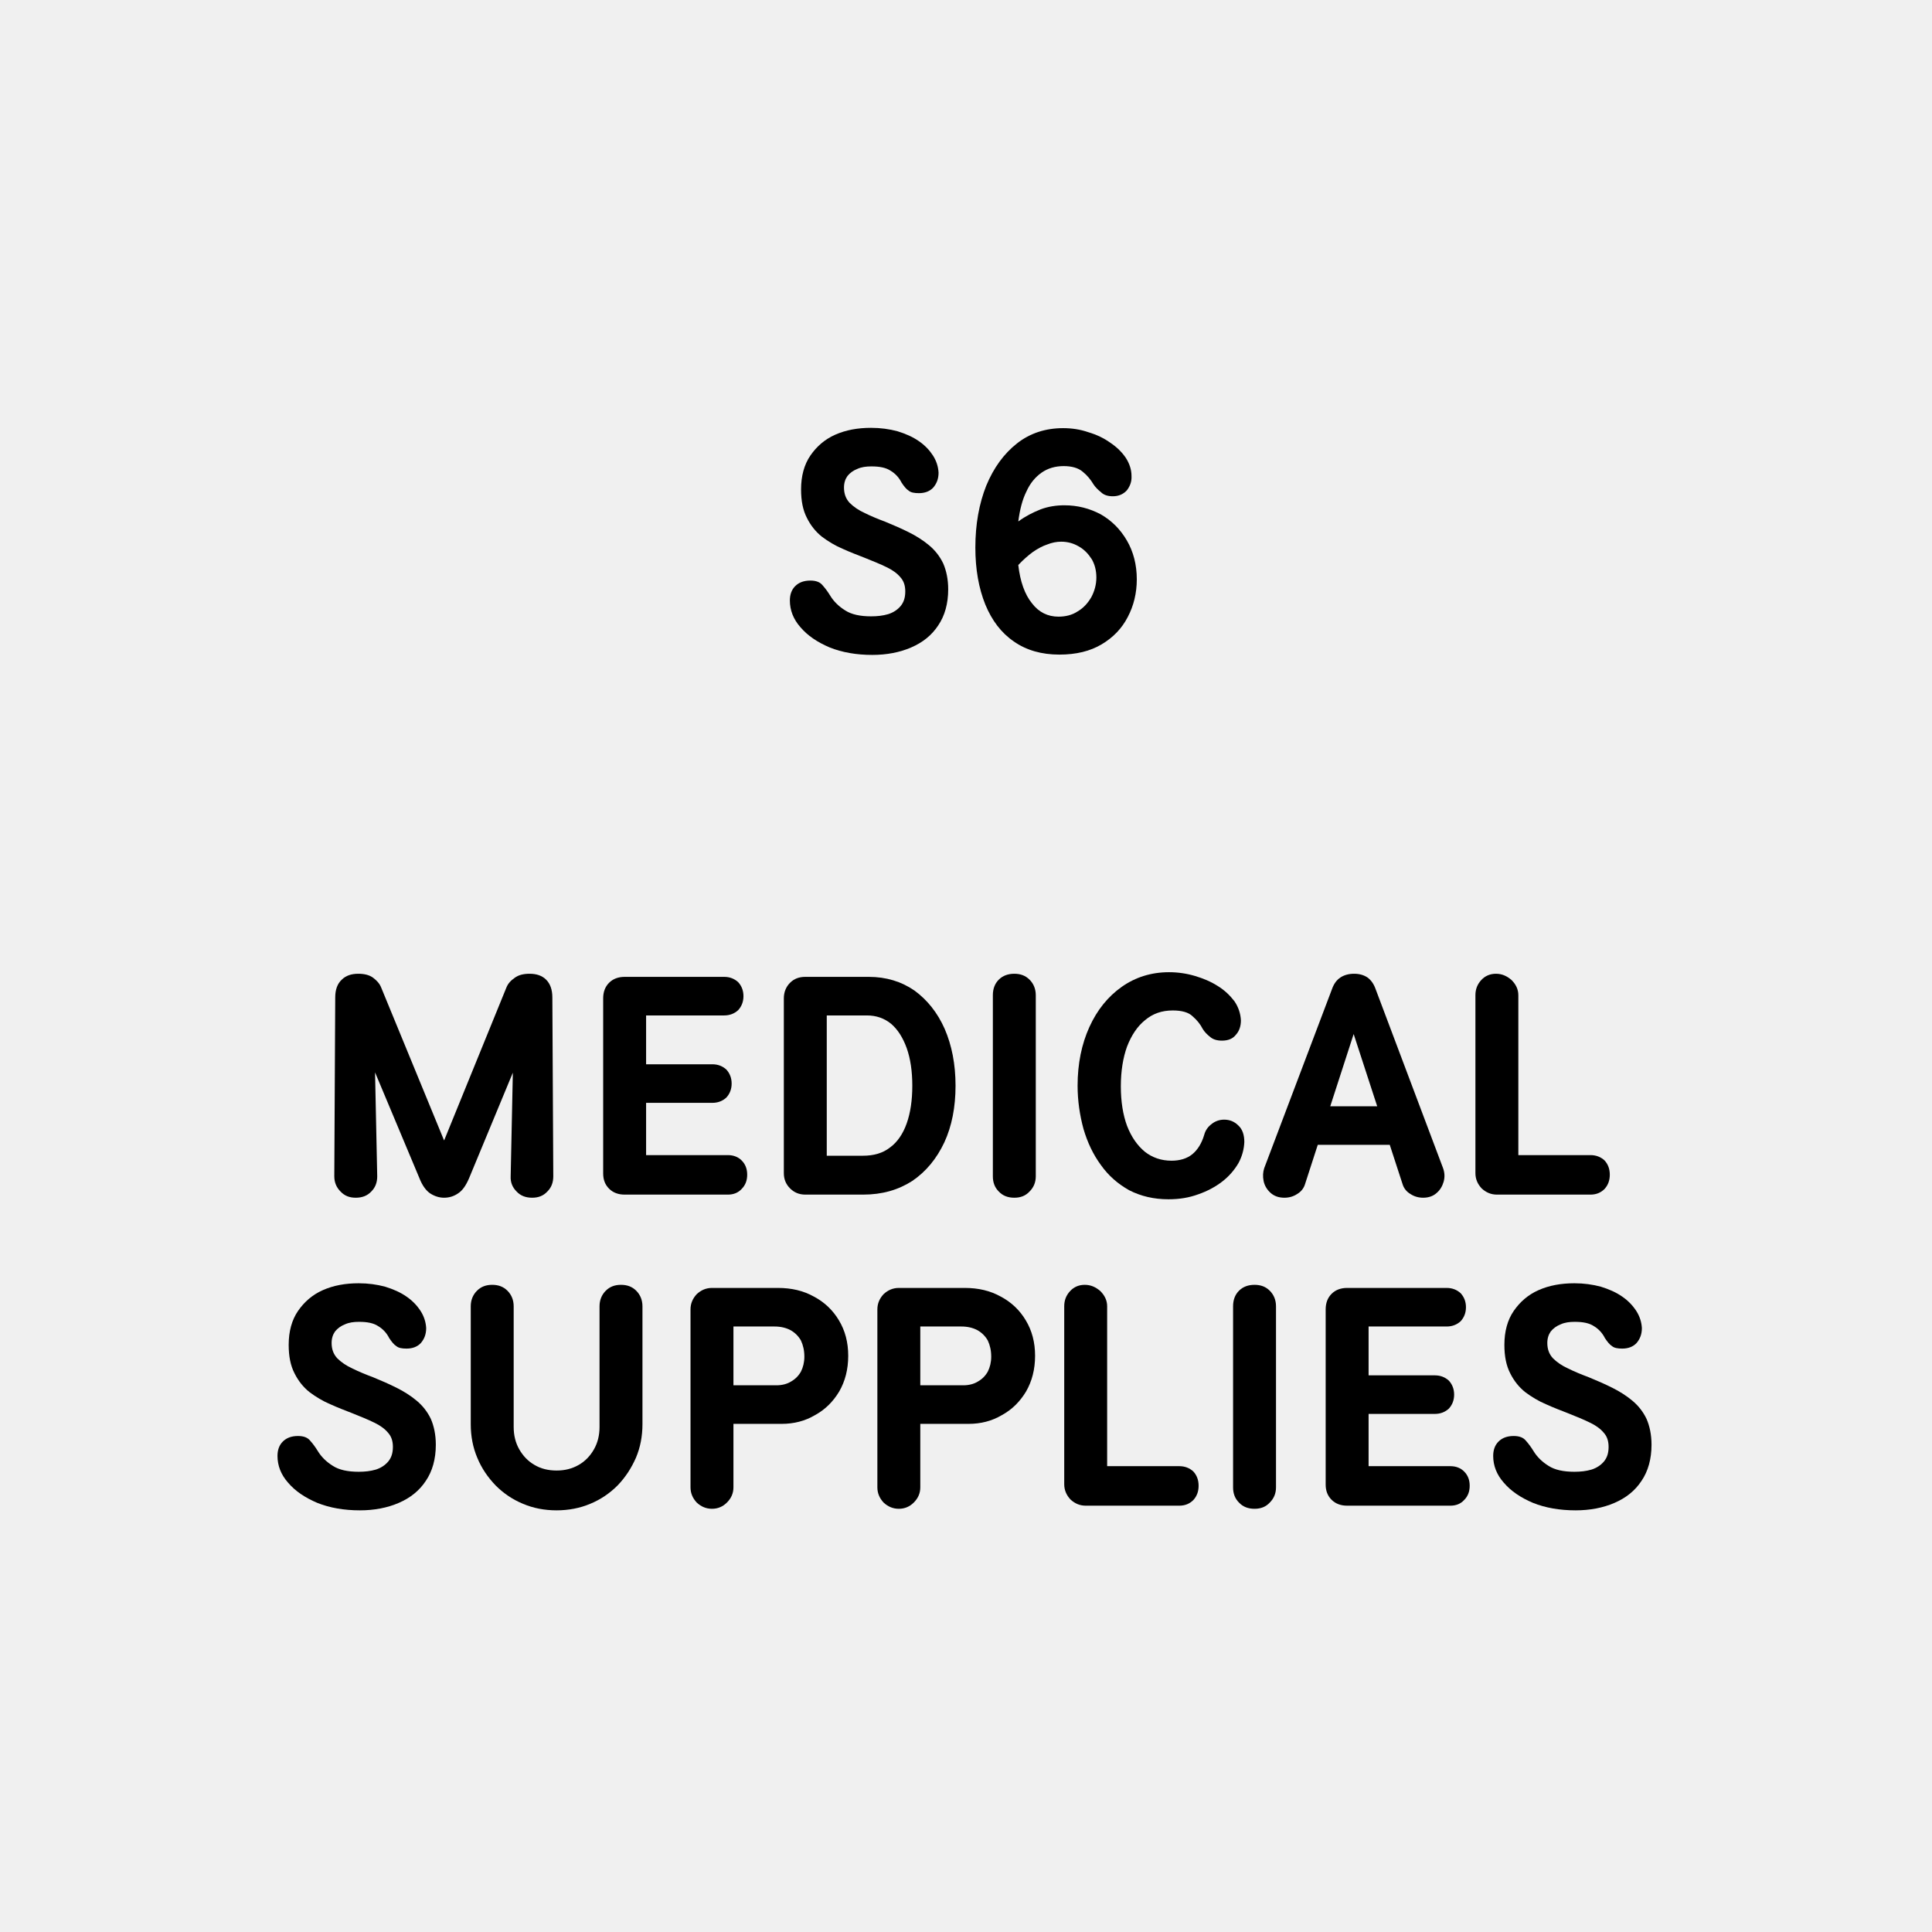
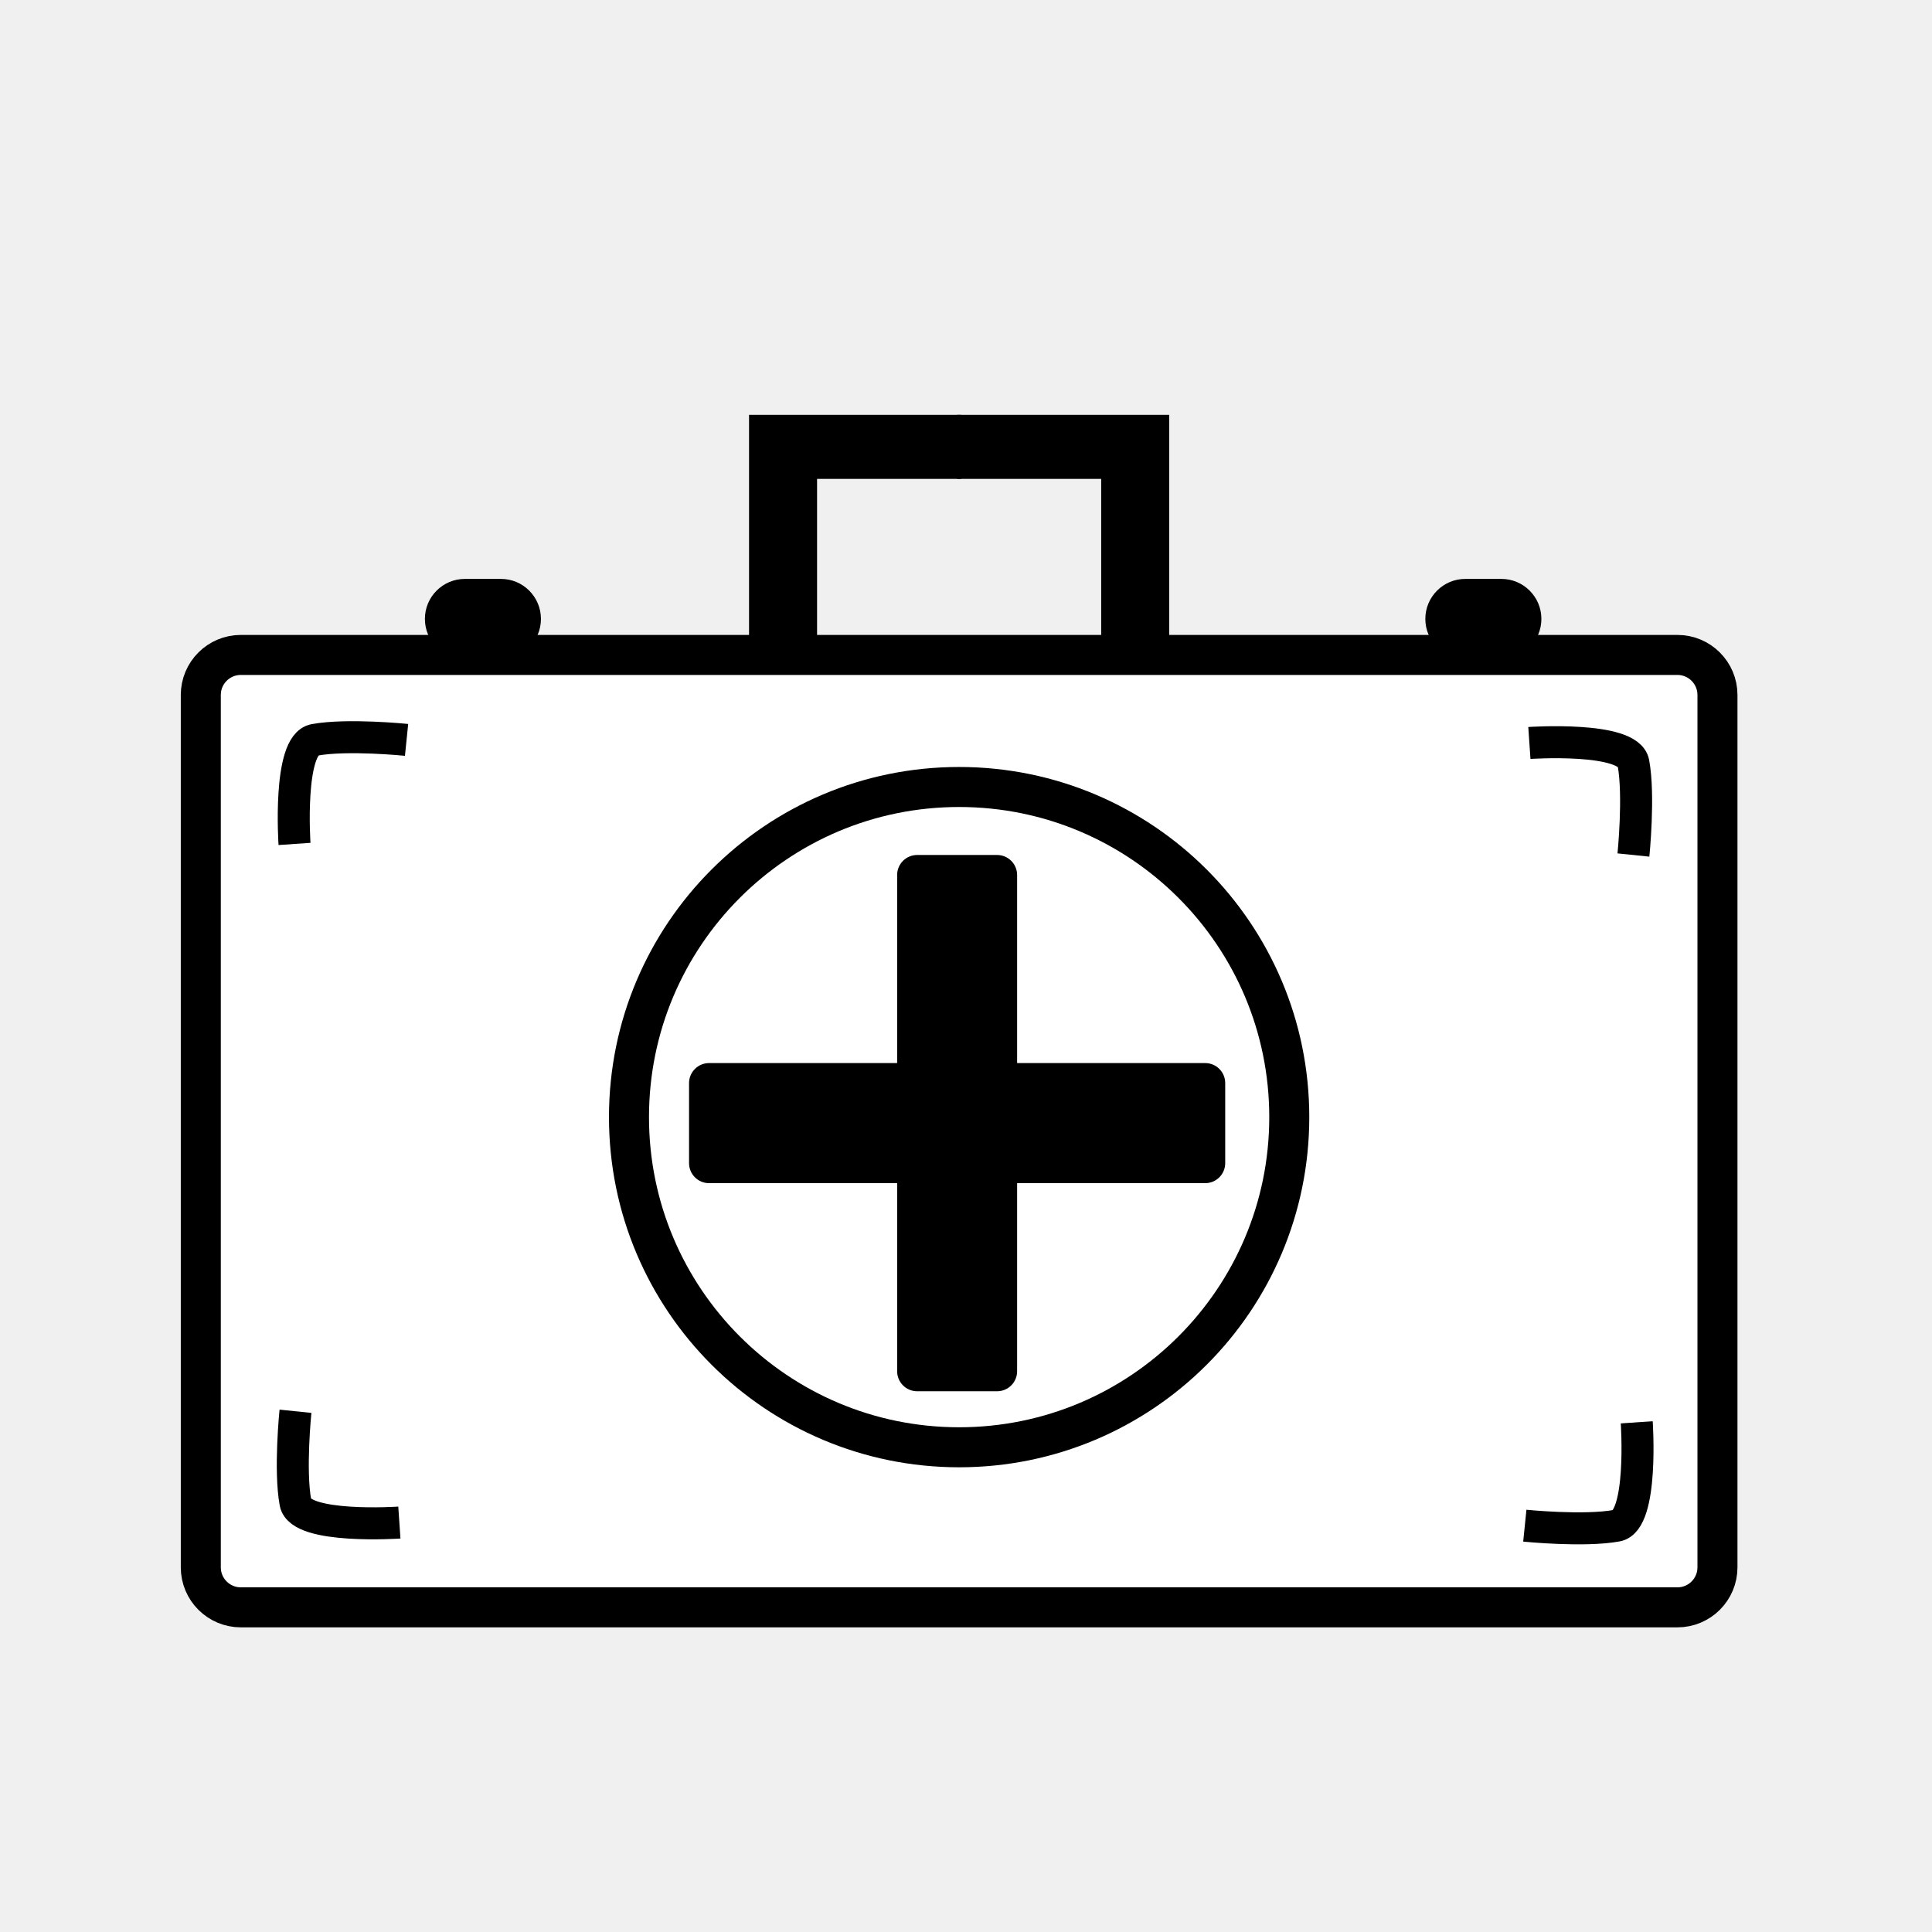
- <svg xmlns="http://www.w3.org/2000/svg" width="100%" height="100%" viewBox="0 0 265 265" version="1.1" xml:space="preserve" style="fill-rule:evenodd;clip-rule:evenodd;stroke-linejoin:round;stroke-miterlimit:2;">
-   <g transform="matrix(1,0,0,1,-1520.38,-1.13687e-13)">
-     <g id="R6_Medical-Supplies" transform="matrix(1,0,0,1,1520.38,1.13687e-13)">
+ <svg xmlns="http://www.w3.org/2000/svg" width="100%" height="100%" viewBox="0 0 265 265" version="1.1" xml:space="preserve" style="fill-rule:evenodd;clip-rule:evenodd;stroke-miterlimit:100;">
+   <g transform="matrix(1,0,0,1,-1679.38,-1.13687e-13)">
+     <g id="R6_Medical-Supplies" transform="matrix(1,0,0,1,1679.38,1.13687e-13)">
      <rect x="0" y="0" width="264.567" height="264.567" style="fill:none;" />
-       <g transform="matrix(1,0,0,1,-1282.53,-554.246)">
-         <g transform="matrix(42.6667,0,0,42.6667,1389.25,643.436)">
-           <path d="M0.303,0.015C0.252,0.015 0.206,0.007 0.166,-0.009C0.126,-0.026 0.095,-0.047 0.072,-0.074C0.049,-0.1 0.038,-0.129 0.038,-0.16C0.038,-0.178 0.043,-0.194 0.055,-0.206C0.067,-0.218 0.083,-0.224 0.104,-0.224C0.122,-0.224 0.135,-0.219 0.143,-0.209C0.152,-0.199 0.16,-0.188 0.168,-0.175C0.179,-0.157 0.195,-0.141 0.216,-0.128C0.236,-0.115 0.264,-0.109 0.299,-0.109C0.319,-0.109 0.337,-0.111 0.354,-0.116C0.37,-0.121 0.384,-0.13 0.394,-0.142C0.404,-0.154 0.409,-0.169 0.409,-0.189C0.409,-0.208 0.404,-0.223 0.393,-0.235C0.383,-0.247 0.368,-0.258 0.349,-0.267C0.329,-0.277 0.306,-0.286 0.279,-0.297C0.256,-0.306 0.232,-0.315 0.208,-0.326C0.184,-0.336 0.161,-0.35 0.141,-0.365C0.121,-0.381 0.105,-0.401 0.093,-0.425C0.08,-0.45 0.074,-0.48 0.074,-0.517C0.074,-0.56 0.084,-0.597 0.104,-0.626C0.124,-0.655 0.15,-0.678 0.184,-0.693C0.218,-0.708 0.256,-0.715 0.299,-0.715C0.33,-0.715 0.358,-0.711 0.384,-0.704C0.41,-0.696 0.433,-0.686 0.453,-0.672C0.472,-0.659 0.487,-0.643 0.498,-0.626C0.509,-0.609 0.515,-0.59 0.516,-0.571C0.516,-0.551 0.51,-0.536 0.499,-0.523C0.488,-0.511 0.472,-0.505 0.453,-0.505C0.438,-0.505 0.427,-0.507 0.42,-0.513C0.412,-0.518 0.405,-0.527 0.397,-0.539C0.389,-0.555 0.377,-0.568 0.362,-0.577C0.347,-0.587 0.327,-0.591 0.3,-0.591C0.283,-0.591 0.268,-0.589 0.255,-0.583C0.242,-0.578 0.231,-0.57 0.223,-0.56C0.216,-0.55 0.212,-0.538 0.212,-0.523C0.212,-0.503 0.218,-0.487 0.23,-0.474C0.243,-0.461 0.259,-0.45 0.279,-0.441C0.299,-0.431 0.321,-0.422 0.345,-0.413C0.372,-0.402 0.397,-0.391 0.421,-0.379C0.445,-0.367 0.467,-0.353 0.486,-0.337C0.505,-0.321 0.52,-0.302 0.531,-0.279C0.541,-0.256 0.547,-0.228 0.547,-0.196C0.547,-0.15 0.536,-0.111 0.515,-0.08C0.494,-0.048 0.465,-0.025 0.428,-0.009C0.391,0.007 0.349,0.015 0.303,0.015Z" style="fill-rule:nonzero;" />
+       <clipPath id="_clip1">
+         <rect x="0" y="0" width="264.567" height="264.567" />
+       </clipPath>
+       <g clip-path="url(#_clip1)">
+         <g transform="matrix(0.205835,0,0,0.205835,131.283,141.429)">
+           <g transform="matrix(1,0,0,1,-642.667,-642.667)">
+             <clipPath id="_clip2">
+               <rect x="0" y="0" width="1285.33" height="1285.33" />
+             </clipPath>
+             <g clip-path="url(#_clip2)">
+               <g id="Rectangle-1" transform="matrix(2.66667,0,0,2.66667,0,0)">
+                 <path d="M62,147L421,147C426.52,147 431,151.48 431,157L431,375C431,380.52 426.52,385 421,385L62,385C56.48,385 52,380.52 52,375L52,157C52,151.48 56.48,147 62,147Z" style="fill:white;stroke:black;stroke-width:10px;" />
+               </g>
+               <g id="Ellipse-1" transform="matrix(2.66667,0,0,2.66667,0,0)">
+                 <path d="M241.5,180C287.06,180 324,216.94 324,262.5C324,308.06 287.06,345 241.5,345C195.94,345 159,308.06 159,262.5C159,216.94 195.94,180 241.5,180Z" style="fill:none;stroke:black;stroke-width:10px;" />
+               </g>
+               <g id="Rectangle-11" transform="matrix(2.66667,0,0,2.66667,0,0)">
+                 <path d="M231.01,196.99L250.99,196.99C253.75,196.99 255.99,199.23 255.99,201.99L255.99,326C255.99,328.76 253.75,331 250.99,331L231.01,331C228.25,331 226.01,328.76 226.01,326L226.01,201.99C226.01,199.23 228.25,196.99 231.01,196.99Z" />
+               </g>
+               <g id="Rectangle-1-copy" transform="matrix(2.66667,0,0,2.66667,0,0)">
+                 <path d="M307.99,253.99L307.99,274C307.99,276.76 305.75,279 302.99,279L179.01,279C176.25,279 174.01,276.76 174.01,274L174.01,253.99C174.01,251.23 176.25,248.99 179.01,248.99L302.99,248.99C305.75,248.99 307.99,251.23 307.99,253.99Z" />
+               </g>
+               <g id="Shape-1-copy" transform="matrix(2.66667,0,0,2.66667,0,0)">
+                 <path d="M241,103L277,103L277,147L294,147L294,87L241,87C241.07,87 240.99,103 241,103Z" />
+               </g>
+               <g id="Shape-1-copy-2" transform="matrix(2.66667,0,0,2.66667,0,0)">
+                 <path d="M242,103L206,103L206,147L189,147L189,87L242,87C241.93,87 242.01,103 242,103Z" />
+               </g>
+               <g id="Rectangle-2" transform="matrix(2.66667,0,0,2.66667,0,0)">
+                 <path d="M118,128L127,128C132.52,128 137,132.48 137,138C137,143.52 132.52,148 127,148L118,148C112.48,148 108,143.52 108,138C108,132.48 112.48,128 118,128Z" />
+               </g>
+               <g id="Shape-1" transform="matrix(2.66667,0,0,2.66667,0,0)">
+                 <path d="M384,169C384,169 408.77,167.3 410,174C411.51,182.21 410,197 410,197" style="fill:none;stroke:black;stroke-width:8px;stroke-linejoin:round;stroke-miterlimit:4;" />
+               </g>
+               <g id="Shape-1-copy-3" transform="matrix(2.66667,0,0,2.66667,0,0)">
+                 <path d="M75.42,194.23C75.42,194.23 73.72,169.47 80.42,168.23C88.63,166.72 103.42,168.23 103.42,168.23" style="fill:none;stroke:black;stroke-width:8px;stroke-linejoin:round;stroke-miterlimit:4;" />
+               </g>
+               <g id="Shape-1-copy-4" transform="matrix(2.66667,0,0,2.66667,0,0)">
+                 <path d="M101.62,363.81C101.62,363.81 76.89,365.5 75.66,358.85C74.15,350.69 75.66,336 75.66,336" style="fill:none;stroke:black;stroke-width:8px;stroke-linejoin:round;stroke-miterlimit:4;" />
+               </g>
+               <g id="Shape-1-copy-5" transform="matrix(2.66667,0,0,2.66667,0,0)">
+                 <path d="M410.83,338.76C410.83,338.76 412.53,363.36 405.83,364.59C397.63,366.09 382.86,364.59 382.86,364.59" style="fill:none;stroke:black;stroke-width:8px;stroke-linejoin:round;stroke-miterlimit:4;" />
+               </g>
+               <g id="Rectangle-2-copy" transform="matrix(2.66667,0,0,2.66667,0,0)">
+                 <path d="M368,128L377,128C382.52,128 387,132.48 387,138C387,143.52 382.52,148 377,148L368,148C362.48,148 358,143.52 358,138C358,132.48 362.48,128 368,128Z" />
+               </g>
+             </g>
+           </g>
        </g>
-         <g transform="matrix(42.6667,0,0,42.6667,1414.18,643.436)">
-           <path d="M0.32,0.014C0.263,0.014 0.214,0 0.174,-0.028C0.133,-0.056 0.103,-0.096 0.082,-0.147C0.061,-0.199 0.05,-0.26 0.05,-0.33C0.05,-0.405 0.062,-0.471 0.085,-0.529C0.109,-0.587 0.142,-0.632 0.184,-0.665C0.226,-0.698 0.276,-0.714 0.332,-0.714C0.36,-0.714 0.387,-0.71 0.413,-0.701C0.44,-0.693 0.463,-0.682 0.484,-0.667C0.505,-0.653 0.522,-0.636 0.534,-0.618C0.546,-0.599 0.552,-0.58 0.552,-0.56C0.553,-0.542 0.547,-0.527 0.537,-0.514C0.526,-0.502 0.511,-0.495 0.492,-0.495C0.476,-0.495 0.463,-0.499 0.454,-0.508C0.444,-0.516 0.436,-0.524 0.43,-0.533C0.421,-0.548 0.41,-0.562 0.395,-0.574C0.381,-0.586 0.36,-0.592 0.334,-0.592C0.307,-0.592 0.283,-0.585 0.263,-0.571C0.243,-0.557 0.226,-0.537 0.214,-0.51C0.201,-0.484 0.193,-0.452 0.188,-0.414C0.211,-0.431 0.235,-0.443 0.26,-0.453C0.284,-0.462 0.31,-0.466 0.336,-0.466C0.379,-0.466 0.417,-0.456 0.453,-0.437C0.488,-0.417 0.516,-0.389 0.537,-0.353C0.558,-0.317 0.569,-0.275 0.569,-0.228C0.569,-0.184 0.559,-0.143 0.54,-0.107C0.521,-0.07 0.493,-0.041 0.456,-0.019C0.419,0.003 0.374,0.014 0.32,0.014ZM0.188,-0.274C0.194,-0.221 0.209,-0.179 0.232,-0.151C0.254,-0.122 0.283,-0.108 0.317,-0.108C0.34,-0.108 0.361,-0.113 0.379,-0.125C0.398,-0.136 0.412,-0.152 0.423,-0.171C0.433,-0.19 0.439,-0.211 0.439,-0.234C0.439,-0.256 0.434,-0.276 0.424,-0.293C0.413,-0.31 0.4,-0.324 0.382,-0.334C0.365,-0.344 0.346,-0.349 0.326,-0.349C0.311,-0.349 0.296,-0.346 0.281,-0.34C0.266,-0.335 0.251,-0.327 0.235,-0.316C0.22,-0.305 0.204,-0.291 0.188,-0.274Z" style="fill-rule:nonzero;" />
-         </g>
-         <g transform="matrix(42.6667,0,0,42.6667,1440.37,643.436)">
-                 </g>
-         <g transform="matrix(42.6667,0,0,42.6667,1324.97,718.103)">
-           <path d="M0.149,0.01C0.129,0.01 0.113,0.004 0.1,-0.01C0.087,-0.023 0.08,-0.039 0.08,-0.059L0.083,-0.634C0.083,-0.659 0.09,-0.678 0.104,-0.691C0.117,-0.704 0.135,-0.71 0.157,-0.71C0.177,-0.71 0.193,-0.706 0.205,-0.697C0.217,-0.688 0.226,-0.678 0.231,-0.665L0.433,-0.174L0.633,-0.665C0.638,-0.678 0.647,-0.688 0.66,-0.697C0.672,-0.706 0.688,-0.71 0.708,-0.71C0.73,-0.71 0.748,-0.704 0.761,-0.691C0.774,-0.678 0.781,-0.659 0.781,-0.634L0.784,-0.059C0.784,-0.039 0.778,-0.023 0.765,-0.01C0.752,0.004 0.736,0.01 0.716,0.01C0.696,0.01 0.679,0.004 0.666,-0.01C0.653,-0.023 0.646,-0.039 0.647,-0.059L0.654,-0.392L0.513,-0.052C0.503,-0.029 0.492,-0.013 0.478,-0.004C0.465,0.005 0.45,0.01 0.433,0.01C0.417,0.01 0.402,0.005 0.388,-0.004C0.375,-0.013 0.363,-0.029 0.354,-0.052L0.211,-0.393L0.218,-0.059C0.218,-0.039 0.212,-0.023 0.199,-0.01C0.186,0.004 0.169,0.01 0.149,0.01Z" style="fill-rule:nonzero;" />
-         </g>
-         <g transform="matrix(42.6667,0,0,42.6667,1361.85,718.103)">
-           <path d="M0.149,-0C0.129,-0 0.112,-0.006 0.099,-0.019C0.086,-0.032 0.08,-0.048 0.08,-0.068L0.08,-0.631C0.08,-0.651 0.086,-0.668 0.099,-0.681C0.112,-0.694 0.129,-0.7 0.149,-0.7L0.218,-0.7L0.218,-0L0.149,-0ZM0.172,-0.576L0.172,-0.7L0.469,-0.7C0.487,-0.7 0.502,-0.694 0.514,-0.683C0.525,-0.671 0.531,-0.656 0.531,-0.638C0.531,-0.62 0.525,-0.605 0.514,-0.593C0.502,-0.582 0.487,-0.576 0.469,-0.576L0.172,-0.576ZM0.173,-0.295L0.173,-0.419L0.431,-0.419C0.449,-0.419 0.464,-0.413 0.476,-0.402C0.487,-0.39 0.493,-0.375 0.493,-0.357C0.493,-0.339 0.487,-0.324 0.476,-0.312C0.464,-0.301 0.449,-0.295 0.431,-0.295L0.173,-0.295ZM0.183,-0L0.183,-0.127L0.481,-0.127C0.499,-0.127 0.514,-0.121 0.525,-0.11C0.537,-0.098 0.543,-0.083 0.543,-0.064C0.543,-0.045 0.537,-0.03 0.525,-0.018C0.514,-0.006 0.499,-0 0.481,-0L0.183,-0Z" style="fill-rule:nonzero;" />
-         </g>
-         <g transform="matrix(42.6667,0,0,42.6667,1386.63,718.103)">
-           <path d="M0.149,-0C0.129,-0 0.113,-0.007 0.1,-0.02C0.087,-0.033 0.08,-0.049 0.08,-0.069L0.08,-0.631C0.08,-0.651 0.087,-0.668 0.1,-0.681C0.113,-0.694 0.129,-0.7 0.149,-0.7L0.353,-0.7C0.409,-0.7 0.458,-0.685 0.5,-0.656C0.541,-0.626 0.574,-0.585 0.597,-0.533C0.62,-0.48 0.632,-0.419 0.632,-0.35C0.632,-0.281 0.62,-0.22 0.596,-0.168C0.571,-0.115 0.537,-0.074 0.493,-0.044C0.448,-0.015 0.396,-0 0.335,-0L0.149,-0ZM0.218,-0.125L0.334,-0.125C0.369,-0.125 0.398,-0.133 0.422,-0.152C0.445,-0.169 0.463,-0.195 0.475,-0.229C0.487,-0.263 0.493,-0.303 0.493,-0.35C0.493,-0.397 0.487,-0.437 0.475,-0.471C0.463,-0.504 0.447,-0.53 0.425,-0.549C0.403,-0.567 0.377,-0.576 0.347,-0.576L0.218,-0.576L0.218,-0.125Z" style="fill-rule:nonzero;" />
-         </g>
-         <g transform="matrix(42.6667,0,0,42.6667,1415.3,718.103)">
-           <path d="M0.149,0.01C0.129,0.01 0.112,0.004 0.099,-0.01C0.086,-0.023 0.08,-0.039 0.08,-0.059L0.08,-0.641C0.08,-0.661 0.086,-0.678 0.099,-0.691C0.112,-0.704 0.129,-0.71 0.149,-0.71C0.169,-0.71 0.185,-0.704 0.198,-0.691C0.211,-0.678 0.218,-0.661 0.218,-0.641L0.218,-0.059C0.218,-0.039 0.211,-0.023 0.198,-0.01C0.185,0.004 0.169,0.01 0.149,0.01Z" style="fill-rule:nonzero;" />
-         </g>
-         <g transform="matrix(42.6667,0,0,42.6667,1427.99,718.103)">
-           <path d="M0.347,0.015C0.3,0.015 0.258,0.005 0.221,-0.014C0.185,-0.034 0.154,-0.061 0.13,-0.095C0.105,-0.129 0.087,-0.167 0.074,-0.211C0.062,-0.255 0.055,-0.302 0.055,-0.35C0.055,-0.421 0.068,-0.484 0.093,-0.539C0.118,-0.594 0.153,-0.637 0.197,-0.668C0.241,-0.699 0.292,-0.715 0.349,-0.715C0.377,-0.715 0.405,-0.711 0.432,-0.703C0.459,-0.695 0.483,-0.685 0.505,-0.671C0.528,-0.657 0.545,-0.64 0.559,-0.622C0.572,-0.603 0.579,-0.582 0.58,-0.56C0.58,-0.542 0.575,-0.526 0.564,-0.514C0.554,-0.501 0.539,-0.495 0.519,-0.495C0.503,-0.495 0.49,-0.499 0.481,-0.507C0.471,-0.515 0.463,-0.523 0.457,-0.533C0.45,-0.547 0.439,-0.561 0.425,-0.573C0.412,-0.586 0.39,-0.592 0.361,-0.592C0.326,-0.592 0.297,-0.582 0.272,-0.561C0.247,-0.541 0.228,-0.512 0.214,-0.476C0.201,-0.44 0.194,-0.397 0.194,-0.348C0.194,-0.299 0.201,-0.256 0.214,-0.221C0.228,-0.185 0.247,-0.158 0.271,-0.138C0.295,-0.119 0.324,-0.109 0.357,-0.109C0.384,-0.109 0.407,-0.116 0.424,-0.13C0.441,-0.144 0.454,-0.165 0.462,-0.192C0.466,-0.207 0.474,-0.218 0.486,-0.227C0.497,-0.236 0.511,-0.241 0.526,-0.241C0.544,-0.241 0.559,-0.235 0.572,-0.222C0.585,-0.21 0.591,-0.192 0.591,-0.169C0.59,-0.146 0.584,-0.123 0.572,-0.101C0.559,-0.079 0.542,-0.059 0.52,-0.042C0.498,-0.025 0.472,-0.011 0.443,-0.001C0.413,0.01 0.382,0.015 0.347,0.015Z" style="fill-rule:nonzero;" />
-         </g>
-         <g transform="matrix(42.6667,0,0,42.6667,1454.91,718.103)">
-           <path d="M0.089,0.01C0.071,0.01 0.056,0.005 0.044,-0.006C0.033,-0.016 0.025,-0.029 0.022,-0.044C0.019,-0.059 0.02,-0.073 0.024,-0.085L0.242,-0.661C0.248,-0.678 0.257,-0.69 0.269,-0.698C0.281,-0.706 0.296,-0.71 0.313,-0.71C0.33,-0.71 0.344,-0.706 0.356,-0.698C0.367,-0.69 0.376,-0.678 0.382,-0.661L0.599,-0.085C0.604,-0.071 0.605,-0.057 0.601,-0.042C0.597,-0.028 0.59,-0.015 0.578,-0.005C0.567,0.005 0.552,0.01 0.535,0.01C0.52,0.01 0.506,0.006 0.494,-0.002C0.482,-0.009 0.473,-0.02 0.469,-0.033L0.295,-0.567L0.328,-0.567L0.155,-0.033C0.151,-0.02 0.142,-0.009 0.13,-0.002C0.118,0.006 0.104,0.01 0.089,0.01ZM0.14,-0.16L0.14,-0.284L0.472,-0.284L0.472,-0.16L0.14,-0.16Z" style="fill-rule:nonzero;" />
-         </g>
-         <g transform="matrix(42.6667,0,0,42.6667,1481.49,718.103)">
-           <path d="M0.149,-0C0.13,-0 0.114,-0.007 0.1,-0.02C0.087,-0.034 0.08,-0.05 0.08,-0.069L0.08,-0.641C0.08,-0.66 0.086,-0.676 0.099,-0.69C0.111,-0.703 0.127,-0.71 0.146,-0.71C0.165,-0.71 0.181,-0.703 0.196,-0.69C0.21,-0.676 0.218,-0.66 0.218,-0.641L0.218,-0.127L0.45,-0.127C0.468,-0.127 0.483,-0.121 0.495,-0.11C0.506,-0.098 0.512,-0.083 0.512,-0.064C0.512,-0.045 0.506,-0.03 0.495,-0.018C0.483,-0.006 0.468,-0 0.45,-0L0.149,-0Z" style="fill-rule:nonzero;" />
-         </g>
-         <g transform="matrix(42.6667,0,0,42.6667,1504.65,718.103)">
-                 </g>
-         <g transform="matrix(42.6667,0,0,42.6667,1318.97,760.77)">
-           <path d="M0.303,0.015C0.252,0.015 0.206,0.007 0.166,-0.009C0.126,-0.026 0.095,-0.047 0.072,-0.074C0.049,-0.1 0.038,-0.129 0.038,-0.16C0.038,-0.178 0.043,-0.194 0.055,-0.206C0.067,-0.218 0.083,-0.224 0.104,-0.224C0.122,-0.224 0.135,-0.219 0.143,-0.209C0.152,-0.199 0.16,-0.188 0.168,-0.175C0.179,-0.157 0.195,-0.141 0.216,-0.128C0.236,-0.115 0.264,-0.109 0.299,-0.109C0.319,-0.109 0.337,-0.111 0.354,-0.116C0.37,-0.121 0.384,-0.13 0.394,-0.142C0.404,-0.154 0.409,-0.169 0.409,-0.189C0.409,-0.208 0.404,-0.223 0.393,-0.235C0.383,-0.247 0.368,-0.258 0.349,-0.267C0.329,-0.277 0.306,-0.286 0.279,-0.297C0.256,-0.306 0.232,-0.315 0.208,-0.326C0.184,-0.336 0.161,-0.35 0.141,-0.365C0.121,-0.381 0.105,-0.401 0.093,-0.425C0.08,-0.45 0.074,-0.48 0.074,-0.517C0.074,-0.56 0.084,-0.597 0.104,-0.626C0.124,-0.655 0.15,-0.678 0.184,-0.693C0.218,-0.708 0.256,-0.715 0.299,-0.715C0.33,-0.715 0.358,-0.711 0.384,-0.704C0.41,-0.696 0.433,-0.686 0.453,-0.672C0.472,-0.659 0.487,-0.643 0.498,-0.626C0.509,-0.609 0.515,-0.59 0.516,-0.571C0.516,-0.551 0.51,-0.536 0.499,-0.523C0.488,-0.511 0.472,-0.505 0.453,-0.505C0.438,-0.505 0.427,-0.507 0.42,-0.513C0.412,-0.518 0.405,-0.527 0.397,-0.539C0.389,-0.555 0.377,-0.568 0.362,-0.577C0.347,-0.587 0.327,-0.591 0.3,-0.591C0.283,-0.591 0.268,-0.589 0.255,-0.583C0.242,-0.578 0.231,-0.57 0.223,-0.56C0.216,-0.55 0.212,-0.538 0.212,-0.523C0.212,-0.503 0.218,-0.487 0.23,-0.474C0.243,-0.461 0.259,-0.45 0.279,-0.441C0.299,-0.431 0.321,-0.422 0.345,-0.413C0.372,-0.402 0.397,-0.391 0.421,-0.379C0.445,-0.367 0.467,-0.353 0.486,-0.337C0.505,-0.321 0.52,-0.302 0.531,-0.279C0.541,-0.256 0.547,-0.228 0.547,-0.196C0.547,-0.15 0.536,-0.111 0.515,-0.08C0.494,-0.048 0.465,-0.025 0.428,-0.009C0.391,0.007 0.349,0.015 0.303,0.015Z" style="fill-rule:nonzero;" />
-         </g>
-         <g transform="matrix(42.6667,0,0,42.6667,1343.9,760.77)">
-           <path d="M0.351,0.015C0.312,0.015 0.276,0.008 0.243,-0.006C0.209,-0.02 0.18,-0.04 0.155,-0.065C0.13,-0.091 0.11,-0.12 0.096,-0.154C0.082,-0.187 0.075,-0.223 0.075,-0.262L0.075,-0.641C0.075,-0.661 0.082,-0.678 0.095,-0.691C0.108,-0.704 0.124,-0.71 0.144,-0.71C0.164,-0.71 0.18,-0.704 0.193,-0.691C0.206,-0.678 0.213,-0.661 0.213,-0.641L0.213,-0.253C0.213,-0.226 0.219,-0.202 0.231,-0.181C0.243,-0.16 0.259,-0.143 0.28,-0.131C0.3,-0.119 0.324,-0.113 0.351,-0.113C0.378,-0.113 0.401,-0.119 0.422,-0.131C0.443,-0.143 0.459,-0.16 0.471,-0.181C0.483,-0.202 0.489,-0.226 0.489,-0.253L0.489,-0.641C0.489,-0.661 0.496,-0.678 0.509,-0.691C0.522,-0.704 0.538,-0.71 0.558,-0.71C0.578,-0.71 0.594,-0.704 0.607,-0.691C0.62,-0.678 0.627,-0.661 0.627,-0.641L0.627,-0.262C0.627,-0.223 0.62,-0.187 0.606,-0.154C0.591,-0.12 0.572,-0.091 0.547,-0.065C0.522,-0.04 0.493,-0.02 0.459,-0.006C0.426,0.008 0.389,0.015 0.351,0.015Z" style="fill-rule:nonzero;" />
-         </g>
-         <g transform="matrix(42.6667,0,0,42.6667,1373.83,760.77)">
-           <path d="M0.149,0.01C0.13,0.01 0.114,0.003 0.1,-0.01C0.087,-0.024 0.08,-0.04 0.08,-0.059L0.08,-0.631C0.08,-0.65 0.087,-0.666 0.1,-0.68C0.114,-0.693 0.13,-0.7 0.149,-0.7L0.218,-0.7L0.218,-0.059C0.218,-0.04 0.211,-0.024 0.197,-0.01C0.184,0.003 0.168,0.01 0.149,0.01ZM0.187,-0.263L0.187,-0.387L0.356,-0.387C0.374,-0.387 0.39,-0.391 0.403,-0.399C0.417,-0.407 0.427,-0.417 0.435,-0.431C0.442,-0.445 0.446,-0.461 0.446,-0.479C0.446,-0.499 0.442,-0.516 0.435,-0.531C0.427,-0.545 0.416,-0.556 0.402,-0.564C0.387,-0.572 0.37,-0.576 0.35,-0.576L0.187,-0.576L0.187,-0.7L0.361,-0.7C0.405,-0.7 0.443,-0.691 0.477,-0.672C0.511,-0.654 0.538,-0.628 0.557,-0.596C0.577,-0.563 0.587,-0.525 0.587,-0.482C0.587,-0.438 0.577,-0.4 0.558,-0.367C0.538,-0.334 0.513,-0.309 0.48,-0.291C0.448,-0.272 0.412,-0.263 0.373,-0.263L0.187,-0.263Z" style="fill-rule:nonzero;" />
-         </g>
-         <g transform="matrix(42.6667,0,0,42.6667,1399.46,760.77)">
-           <path d="M0.149,0.01C0.13,0.01 0.114,0.003 0.1,-0.01C0.087,-0.024 0.08,-0.04 0.08,-0.059L0.08,-0.631C0.08,-0.65 0.087,-0.666 0.1,-0.68C0.114,-0.693 0.13,-0.7 0.149,-0.7L0.218,-0.7L0.218,-0.059C0.218,-0.04 0.211,-0.024 0.197,-0.01C0.184,0.003 0.168,0.01 0.149,0.01ZM0.187,-0.263L0.187,-0.387L0.356,-0.387C0.374,-0.387 0.39,-0.391 0.403,-0.399C0.417,-0.407 0.427,-0.417 0.435,-0.431C0.442,-0.445 0.446,-0.461 0.446,-0.479C0.446,-0.499 0.442,-0.516 0.435,-0.531C0.427,-0.545 0.416,-0.556 0.402,-0.564C0.387,-0.572 0.37,-0.576 0.35,-0.576L0.187,-0.576L0.187,-0.7L0.361,-0.7C0.405,-0.7 0.443,-0.691 0.477,-0.672C0.511,-0.654 0.538,-0.628 0.557,-0.596C0.577,-0.563 0.587,-0.525 0.587,-0.482C0.587,-0.438 0.577,-0.4 0.558,-0.367C0.538,-0.334 0.513,-0.309 0.48,-0.291C0.448,-0.272 0.412,-0.263 0.373,-0.263L0.187,-0.263Z" style="fill-rule:nonzero;" />
-         </g>
-         <g transform="matrix(42.6667,0,0,42.6667,1425.09,760.77)">
-           <path d="M0.149,-0C0.13,-0 0.114,-0.007 0.1,-0.02C0.087,-0.034 0.08,-0.05 0.08,-0.069L0.08,-0.641C0.08,-0.66 0.086,-0.676 0.099,-0.69C0.111,-0.703 0.127,-0.71 0.146,-0.71C0.165,-0.71 0.181,-0.703 0.196,-0.69C0.21,-0.676 0.218,-0.66 0.218,-0.641L0.218,-0.127L0.45,-0.127C0.468,-0.127 0.483,-0.121 0.495,-0.11C0.506,-0.098 0.512,-0.083 0.512,-0.064C0.512,-0.045 0.506,-0.03 0.495,-0.018C0.483,-0.006 0.468,-0 0.45,-0L0.149,-0Z" style="fill-rule:nonzero;" />
-         </g>
-         <g transform="matrix(42.6667,0,0,42.6667,1448.25,760.77)">
-           <path d="M0.149,0.01C0.129,0.01 0.112,0.004 0.099,-0.01C0.086,-0.023 0.08,-0.039 0.08,-0.059L0.08,-0.641C0.08,-0.661 0.086,-0.678 0.099,-0.691C0.112,-0.704 0.129,-0.71 0.149,-0.71C0.169,-0.71 0.185,-0.704 0.198,-0.691C0.211,-0.678 0.218,-0.661 0.218,-0.641L0.218,-0.059C0.218,-0.039 0.211,-0.023 0.198,-0.01C0.185,0.004 0.169,0.01 0.149,0.01Z" style="fill-rule:nonzero;" />
-         </g>
-         <g transform="matrix(42.6667,0,0,42.6667,1460.95,760.77)">
-           <path d="M0.149,-0C0.129,-0 0.112,-0.006 0.099,-0.019C0.086,-0.032 0.08,-0.048 0.08,-0.068L0.08,-0.631C0.08,-0.651 0.086,-0.668 0.099,-0.681C0.112,-0.694 0.129,-0.7 0.149,-0.7L0.218,-0.7L0.218,-0L0.149,-0ZM0.172,-0.576L0.172,-0.7L0.469,-0.7C0.487,-0.7 0.502,-0.694 0.514,-0.683C0.525,-0.671 0.531,-0.656 0.531,-0.638C0.531,-0.62 0.525,-0.605 0.514,-0.593C0.502,-0.582 0.487,-0.576 0.469,-0.576L0.172,-0.576ZM0.173,-0.295L0.173,-0.419L0.431,-0.419C0.449,-0.419 0.464,-0.413 0.476,-0.402C0.487,-0.39 0.493,-0.375 0.493,-0.357C0.493,-0.339 0.487,-0.324 0.476,-0.312C0.464,-0.301 0.449,-0.295 0.431,-0.295L0.173,-0.295ZM0.183,-0L0.183,-0.127L0.481,-0.127C0.499,-0.127 0.514,-0.121 0.525,-0.11C0.537,-0.098 0.543,-0.083 0.543,-0.064C0.543,-0.045 0.537,-0.03 0.525,-0.018C0.514,-0.006 0.499,-0 0.481,-0L0.183,-0Z" style="fill-rule:nonzero;" />
-         </g>
-         <g transform="matrix(42.6667,0,0,42.6667,1485.72,760.77)">
-           <path d="M0.303,0.015C0.252,0.015 0.206,0.007 0.166,-0.009C0.126,-0.026 0.095,-0.047 0.072,-0.074C0.049,-0.1 0.038,-0.129 0.038,-0.16C0.038,-0.178 0.043,-0.194 0.055,-0.206C0.067,-0.218 0.083,-0.224 0.104,-0.224C0.122,-0.224 0.135,-0.219 0.143,-0.209C0.152,-0.199 0.16,-0.188 0.168,-0.175C0.179,-0.157 0.195,-0.141 0.216,-0.128C0.236,-0.115 0.264,-0.109 0.299,-0.109C0.319,-0.109 0.337,-0.111 0.354,-0.116C0.37,-0.121 0.384,-0.13 0.394,-0.142C0.404,-0.154 0.409,-0.169 0.409,-0.189C0.409,-0.208 0.404,-0.223 0.393,-0.235C0.383,-0.247 0.368,-0.258 0.349,-0.267C0.329,-0.277 0.306,-0.286 0.279,-0.297C0.256,-0.306 0.232,-0.315 0.208,-0.326C0.184,-0.336 0.161,-0.35 0.141,-0.365C0.121,-0.381 0.105,-0.401 0.093,-0.425C0.08,-0.45 0.074,-0.48 0.074,-0.517C0.074,-0.56 0.084,-0.597 0.104,-0.626C0.124,-0.655 0.15,-0.678 0.184,-0.693C0.218,-0.708 0.256,-0.715 0.299,-0.715C0.33,-0.715 0.358,-0.711 0.384,-0.704C0.41,-0.696 0.433,-0.686 0.453,-0.672C0.472,-0.659 0.487,-0.643 0.498,-0.626C0.509,-0.609 0.515,-0.59 0.516,-0.571C0.516,-0.551 0.51,-0.536 0.499,-0.523C0.488,-0.511 0.472,-0.505 0.453,-0.505C0.438,-0.505 0.427,-0.507 0.42,-0.513C0.412,-0.518 0.405,-0.527 0.397,-0.539C0.389,-0.555 0.377,-0.568 0.362,-0.577C0.347,-0.587 0.327,-0.591 0.3,-0.591C0.283,-0.591 0.268,-0.589 0.255,-0.583C0.242,-0.578 0.231,-0.57 0.223,-0.56C0.216,-0.55 0.212,-0.538 0.212,-0.523C0.212,-0.503 0.218,-0.487 0.23,-0.474C0.243,-0.461 0.259,-0.45 0.279,-0.441C0.299,-0.431 0.321,-0.422 0.345,-0.413C0.372,-0.402 0.397,-0.391 0.421,-0.379C0.445,-0.367 0.467,-0.353 0.486,-0.337C0.505,-0.321 0.52,-0.302 0.531,-0.279C0.541,-0.256 0.547,-0.228 0.547,-0.196C0.547,-0.15 0.536,-0.111 0.515,-0.08C0.494,-0.048 0.465,-0.025 0.428,-0.009C0.391,0.007 0.349,0.015 0.303,0.015Z" style="fill-rule:nonzero;" />
-         </g>
-         <g transform="matrix(42.6667,0,0,42.6667,1510.65,760.77)">
-                 </g>
      </g>
    </g>
  </g>
</svg>
